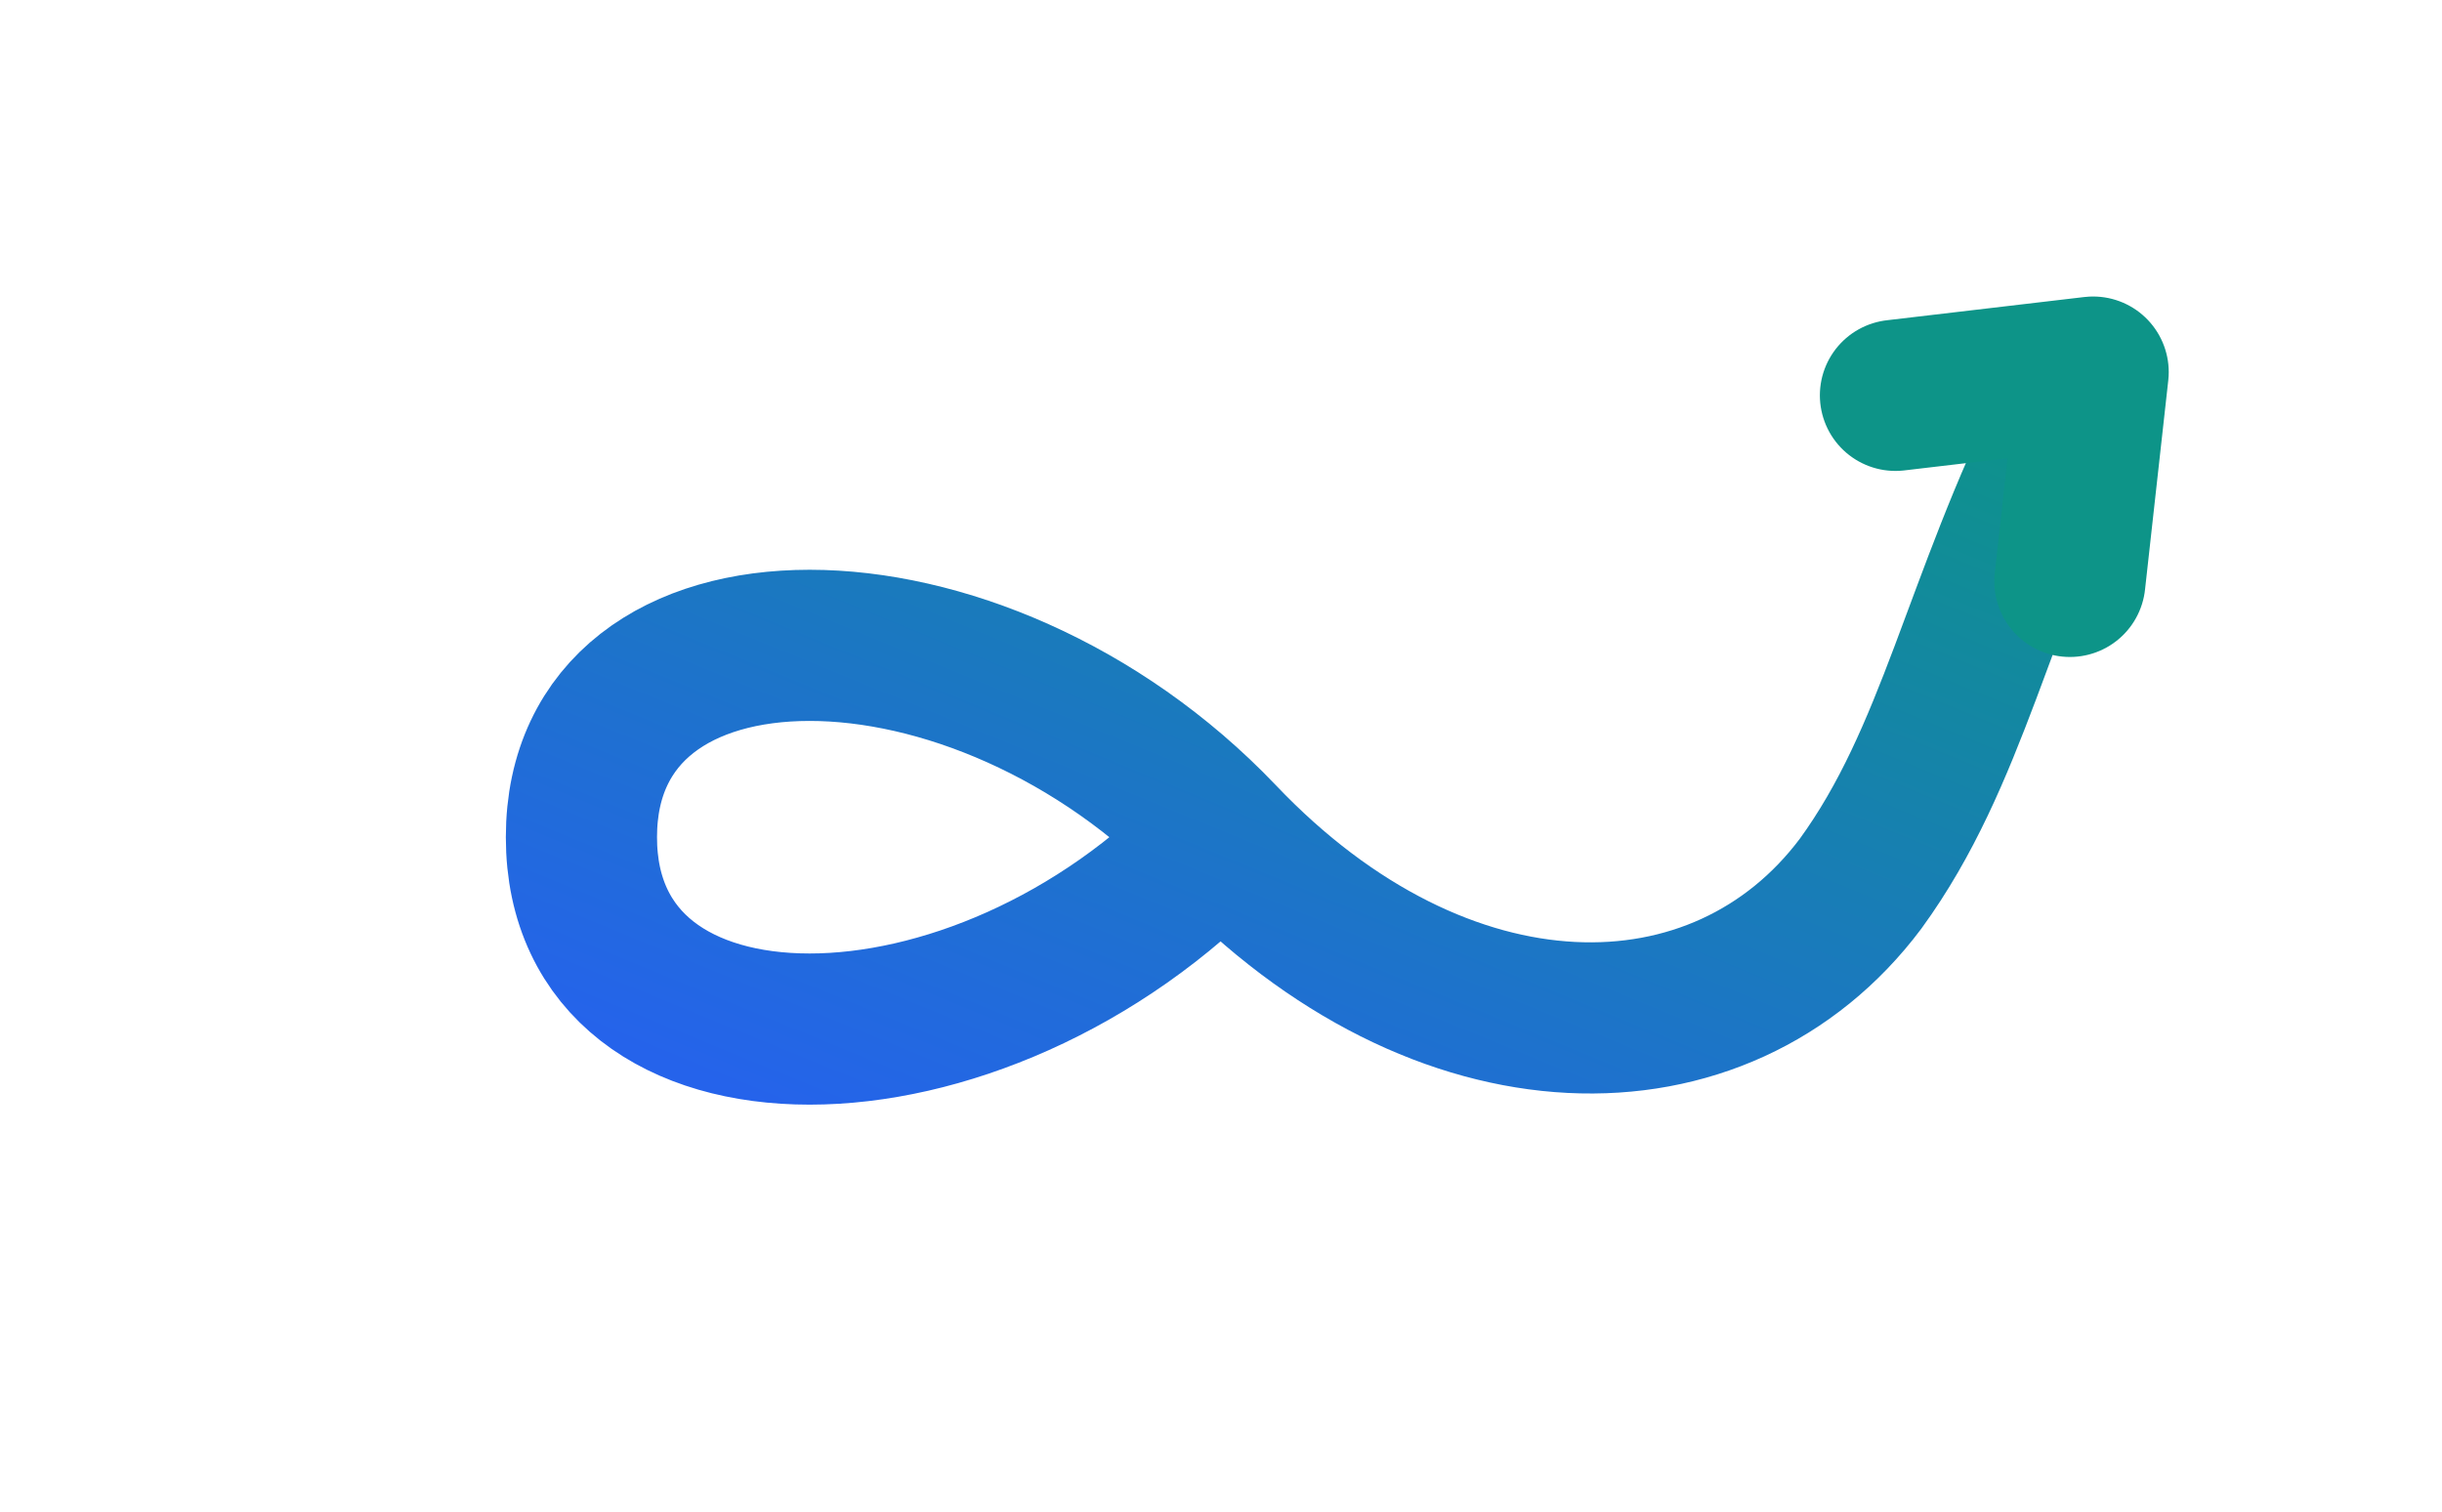
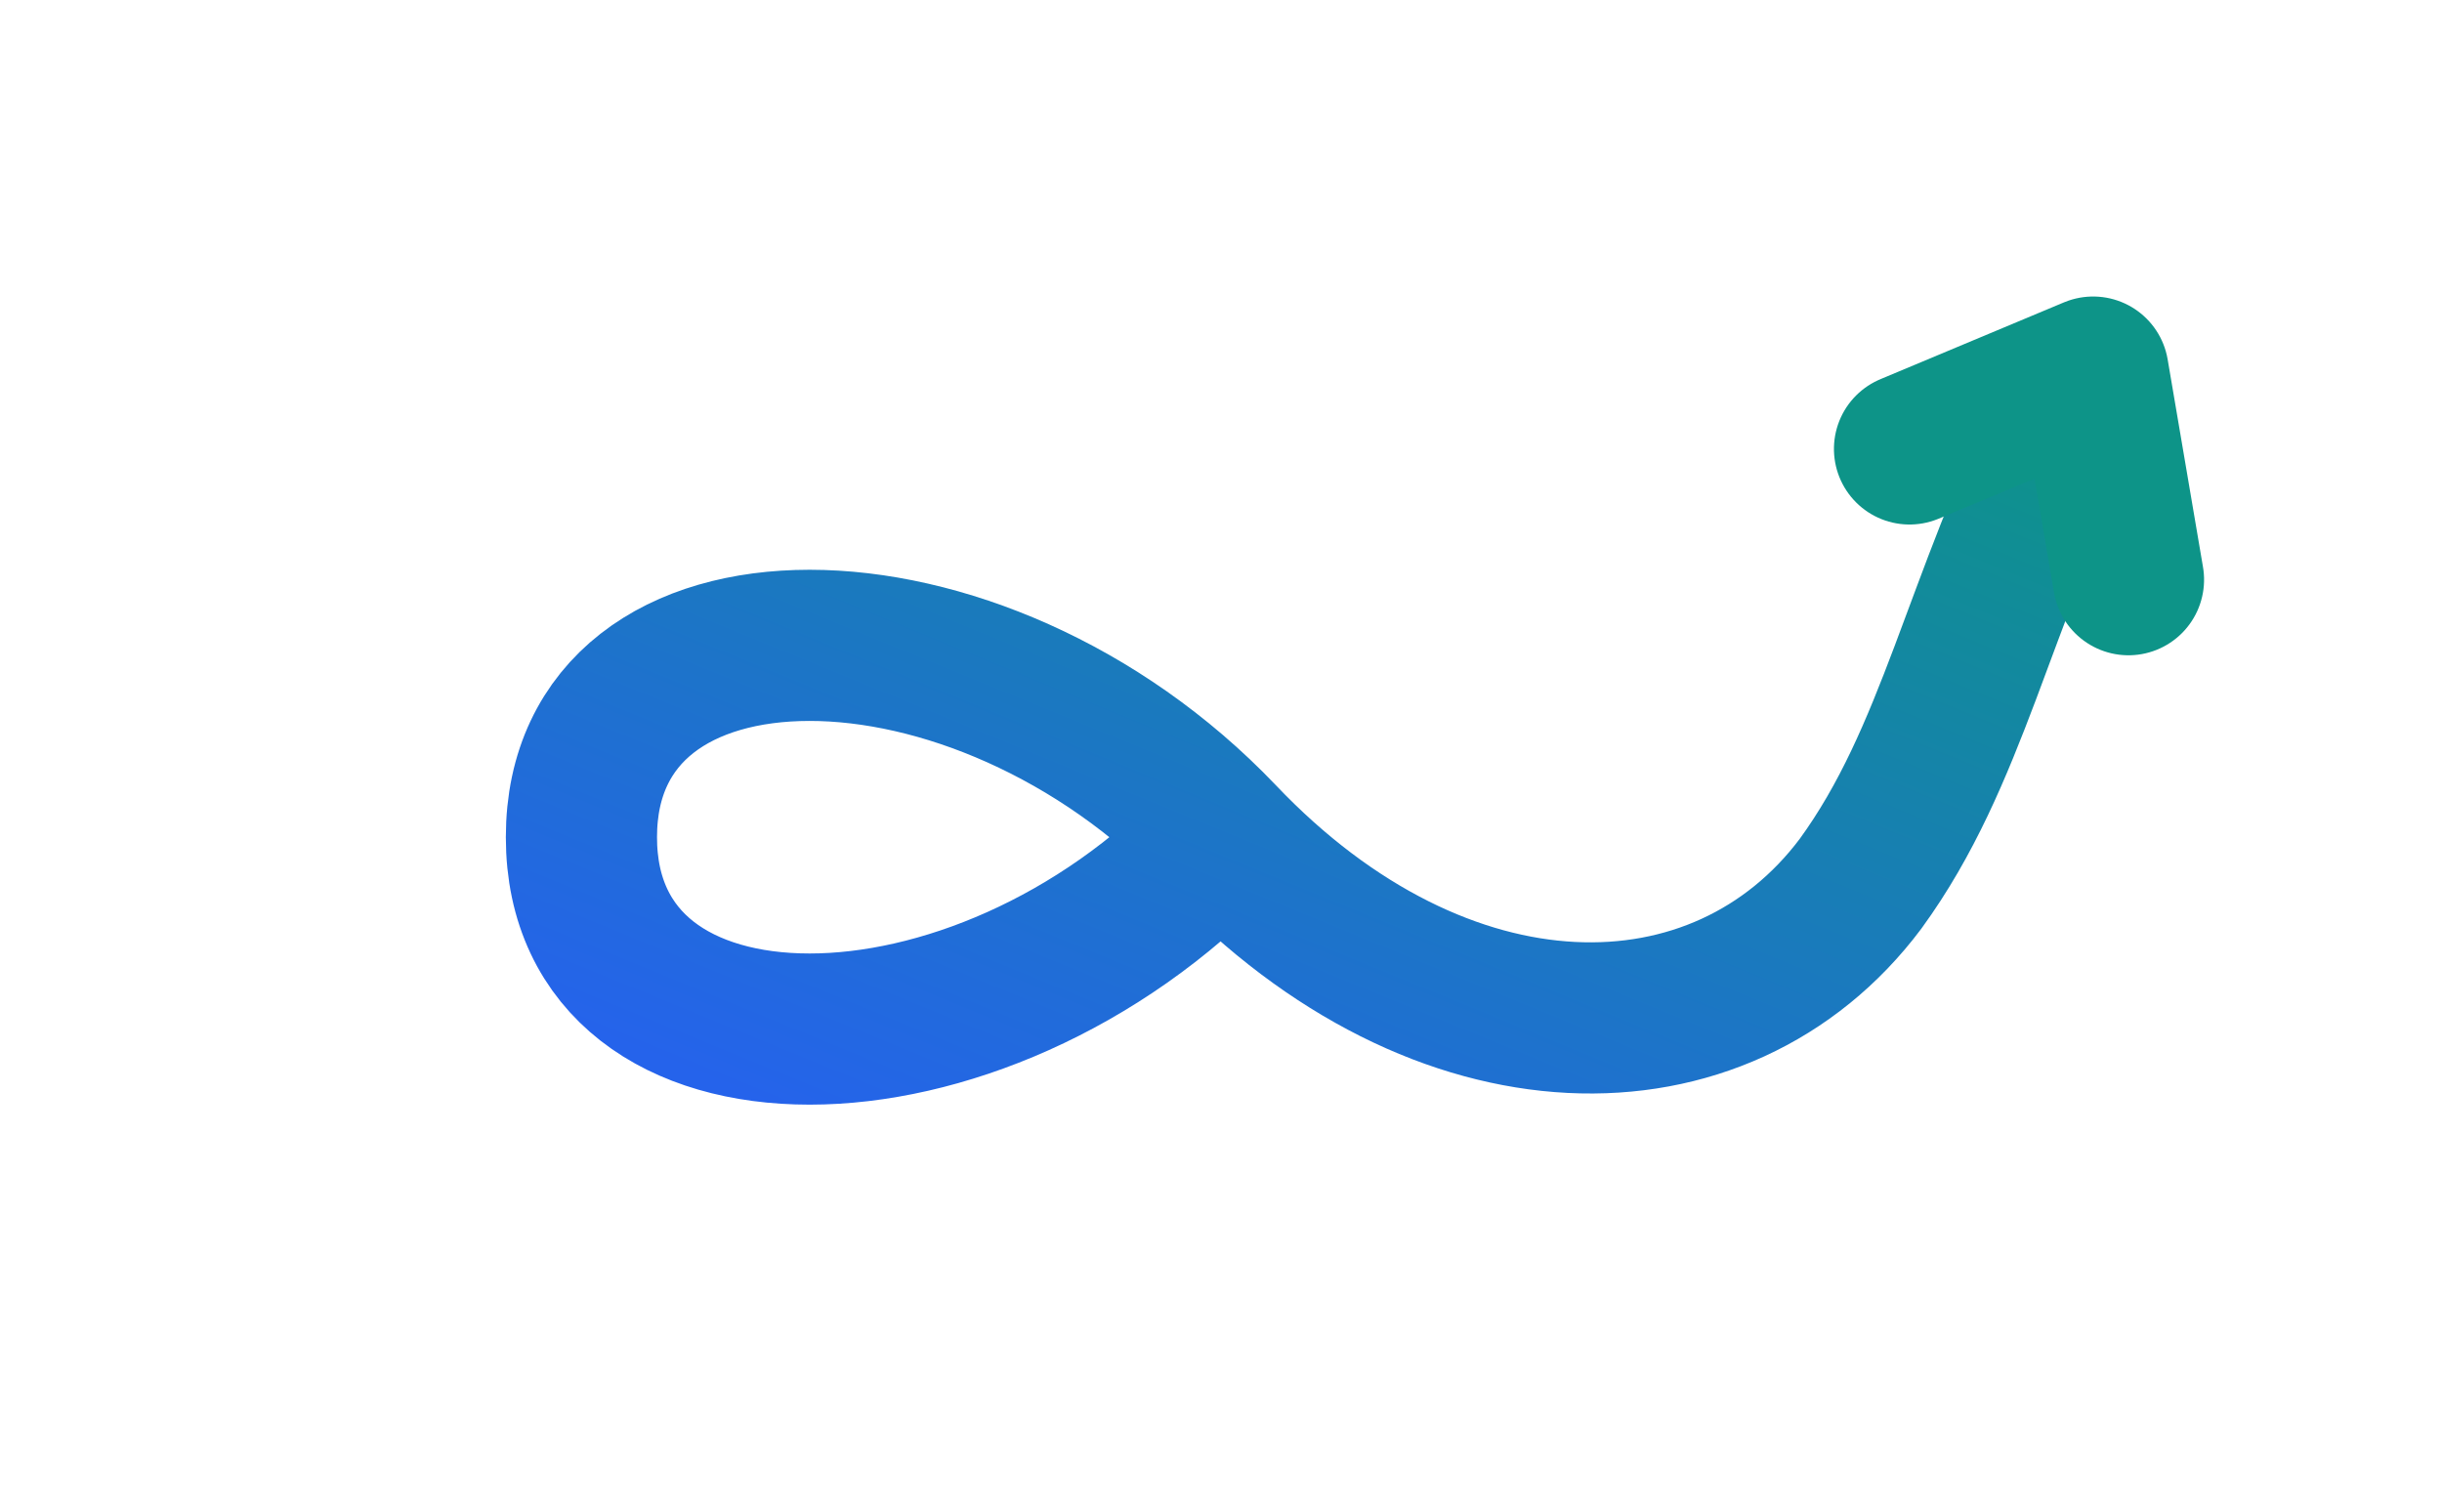
<svg xmlns="http://www.w3.org/2000/svg" width="210" height="130" viewBox="0 0 210 130">
  <defs>
    <linearGradient id="g" x1="0" y1="1" x2="1" y2="0">
      <stop offset="0" stop-color="#2563EB" />
      <stop offset="1" stop-color="#0D9488" />
    </linearGradient>
  </defs>
  <path d="M105 72 C 84 94 50 94 50 72 C 50 50 84 50 105 72 C 124 92 148 92 160 76 C 168 65 170 52 178 36" fill="none" stroke="url(#g)" stroke-width="13" stroke-linecap="round" />
-   <path d="M163 34 L 180 32 L 178 50" fill="none" stroke="#0D9488" stroke-width="13" stroke-linecap="round" stroke-linejoin="round" />
+   <path d="M163 34 L 180 32 L 178 50" transform="rotate(-16 180 32)" fill="none" stroke="#0D9488" stroke-width="13" stroke-linecap="round" stroke-linejoin="round" />
</svg>
